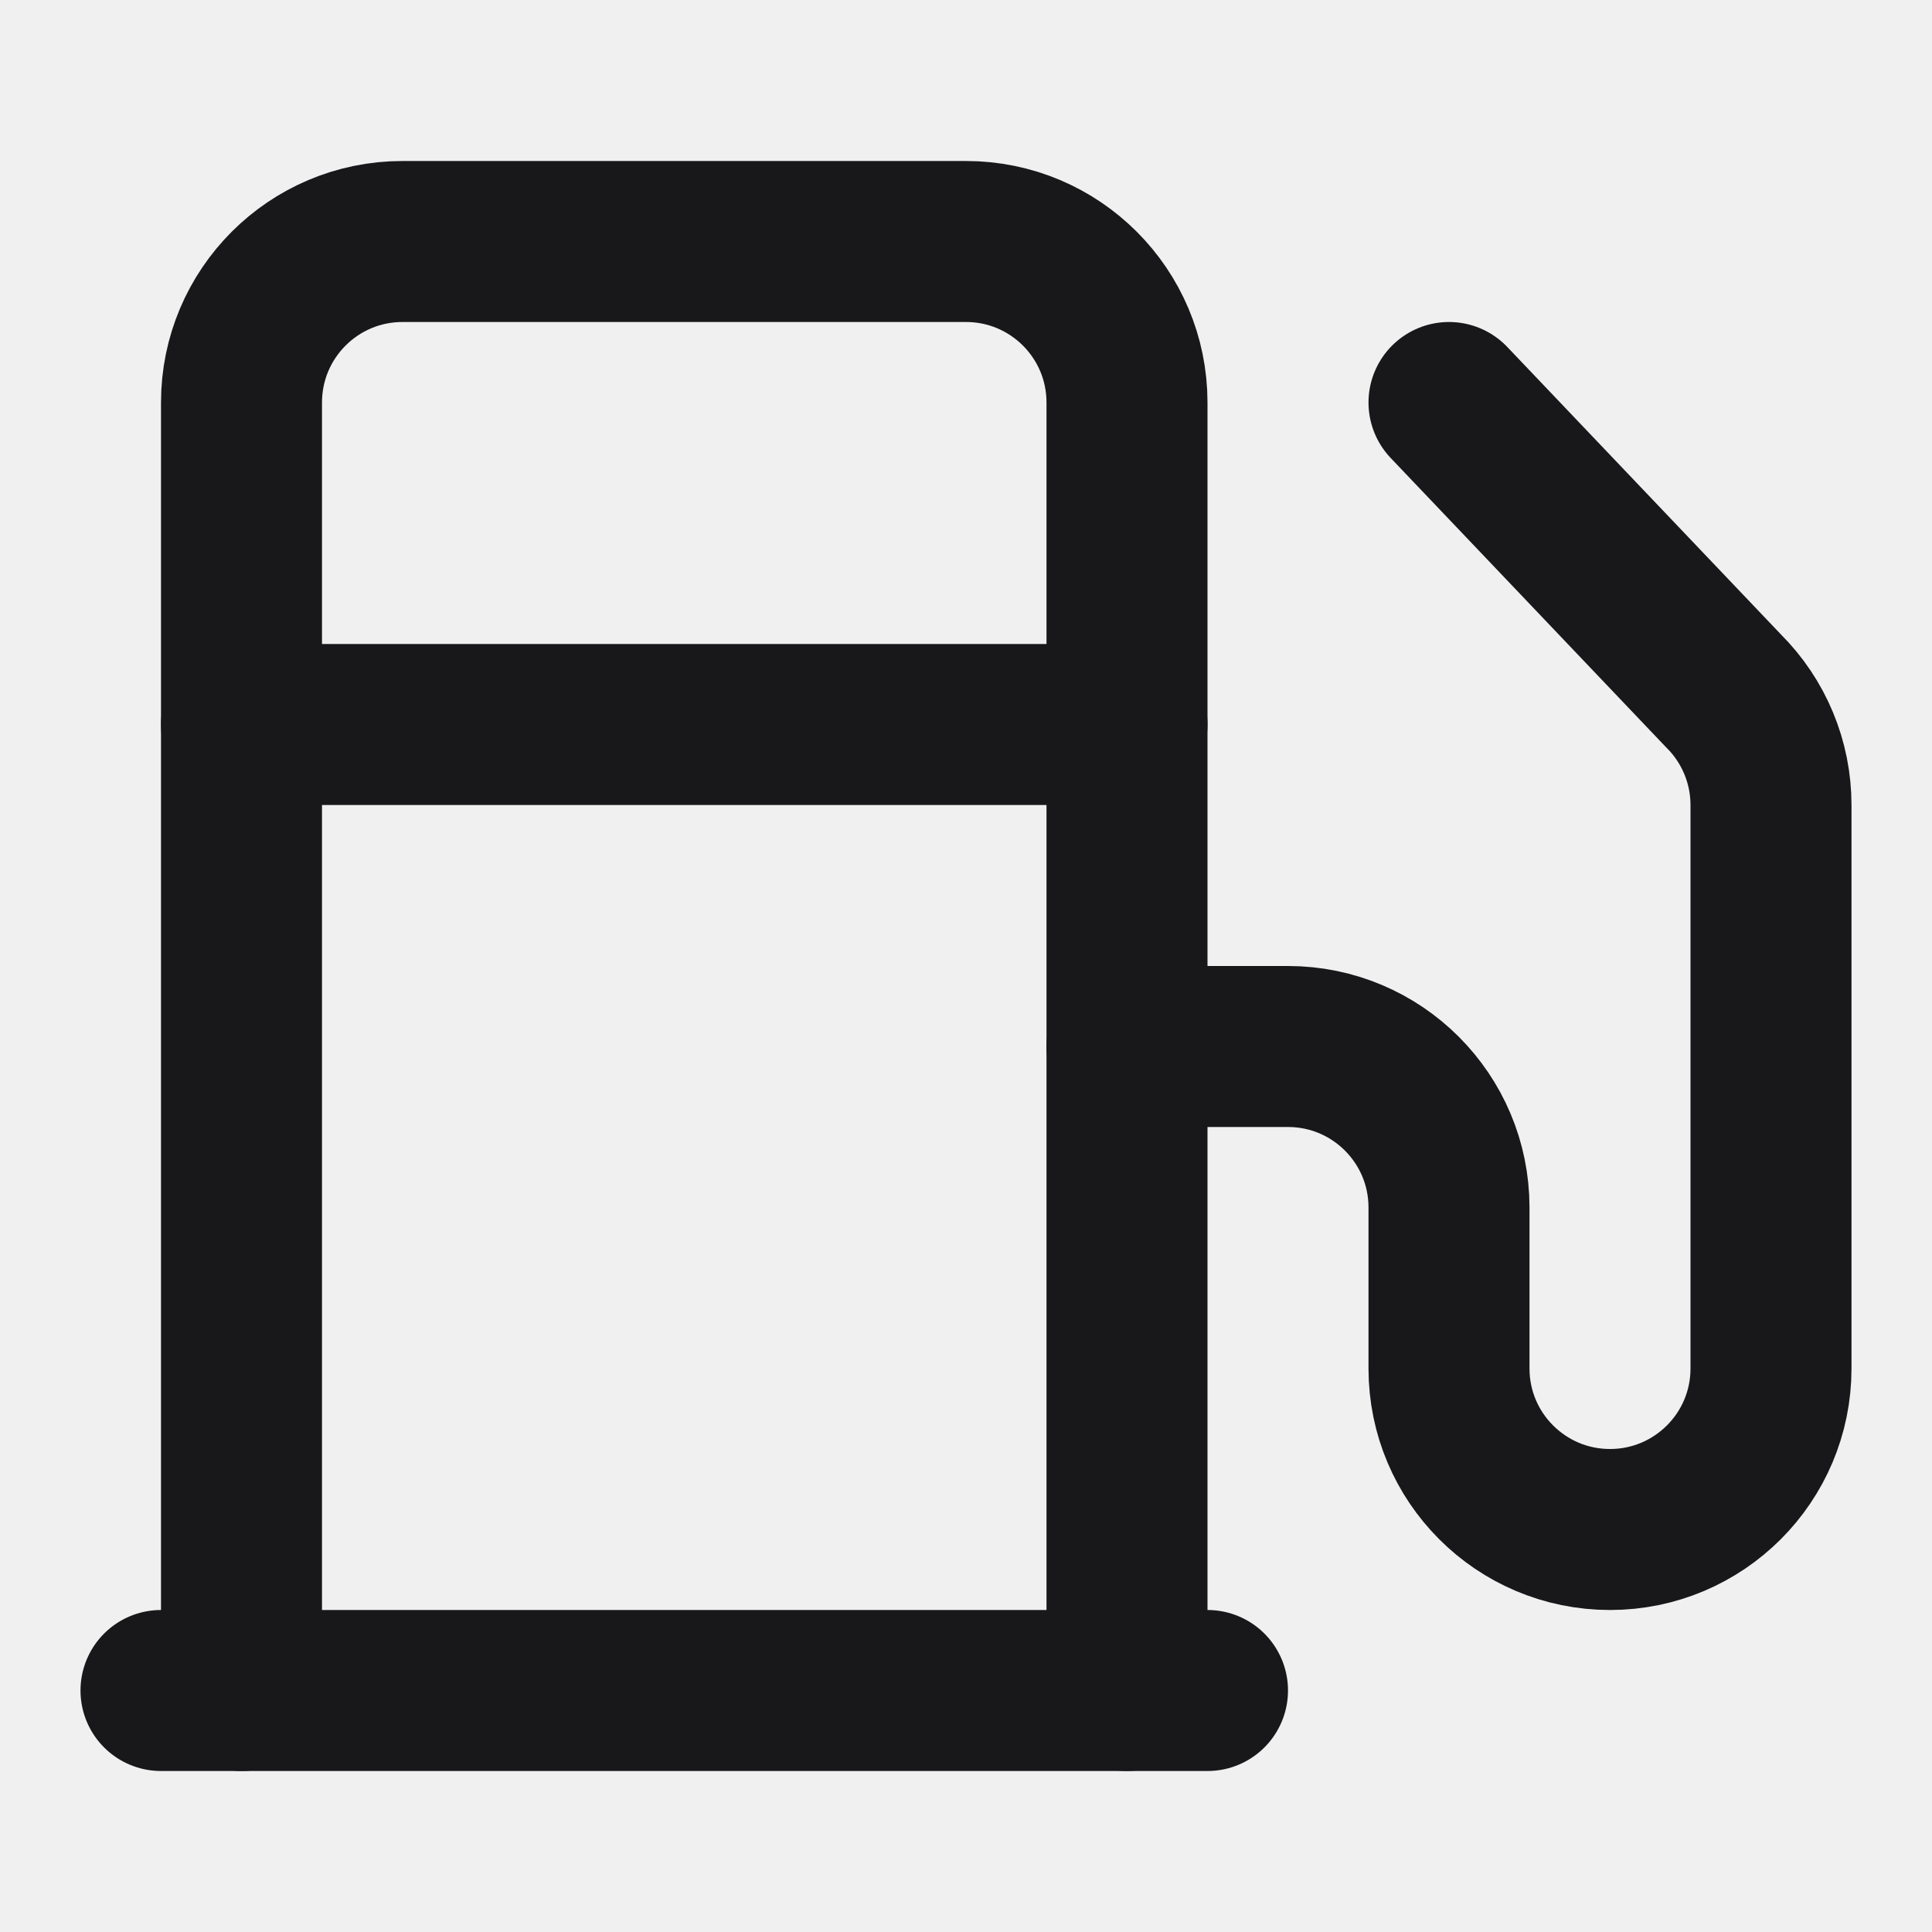
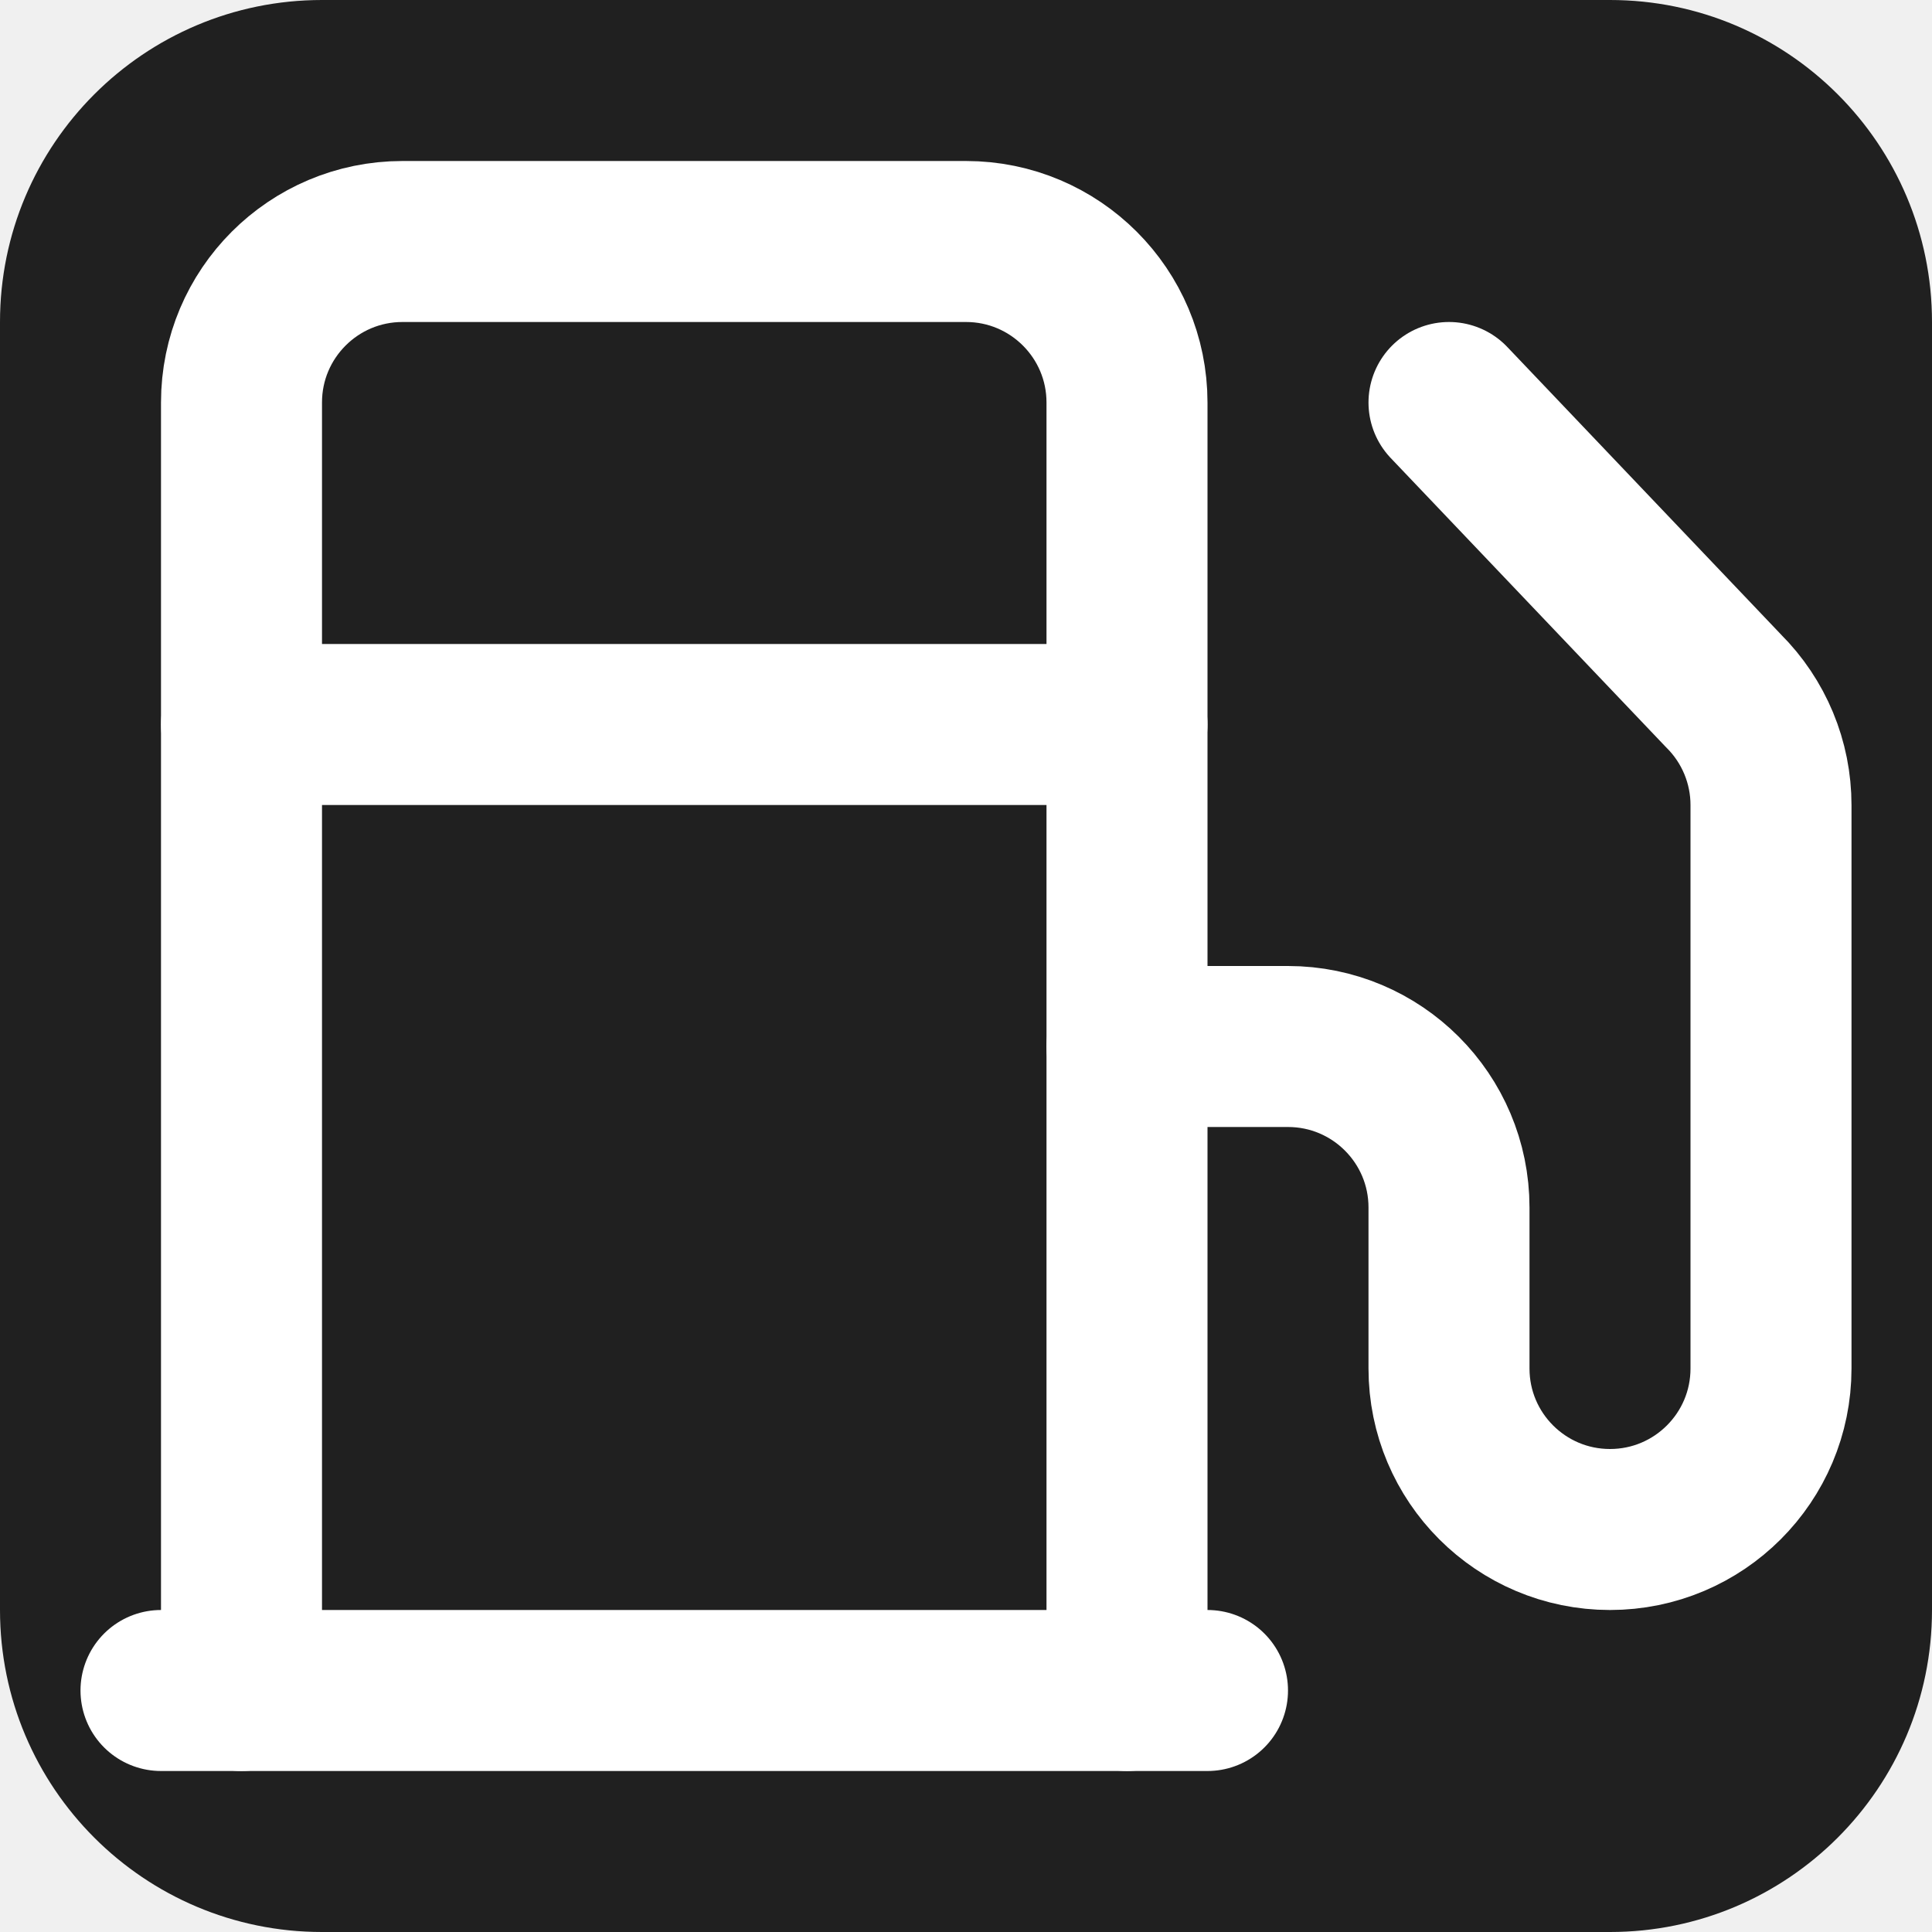
- <svg xmlns="http://www.w3.org/2000/svg" width="20" height="20" viewBox="0 0 24 24" fill="none" stroke="currentColor" stroke-width="2" stroke-linecap="round" stroke-linejoin="round" class="lucide lucide-fuel">
-   <style>
-     :root { color: #18181b; }
-     @media (prefers-color-scheme: dark) { :root { color: #fafafa; } }
-   </style>
-   <path d="M14 13h2a2 2 0 0 1 2 2v2a2 2 0 0 0 4 0v-6.998a2 2 0 0 0-.59-1.42L18 5" />
-   <path d="M14 21V5a2 2 0 0 0-2-2H5a2 2 0 0 0-2 2v16" />
-   <path d="M2 21h13" />
-   <path d="M3 9h11" />
+ <svg xmlns="http://www.w3.org/2000/svg" width="32" height="32" viewBox="0 0 24 24" role="img" aria-labelledby="title">
+   <rect width="24" height="24" rx="4" fill="#202020" />
+   <g fill="none" stroke="#fff" stroke-width="2" stroke-linecap="round" stroke-linejoin="round">
+     <path d="M14 13h2a2 2 0 0 1 2 2v2a2 2 0 0 0 4 0v-6.998a2 2 0 0 0-.59-1.42L18 5" />
+     <path d="M14 21V5a2 2 0 0 0-2-2H5a2 2 0 0 0-2 2v16" />
+     <path d="M2 21h13" />
+     <path d="M3 9h11" />
+   </g>
</svg>
